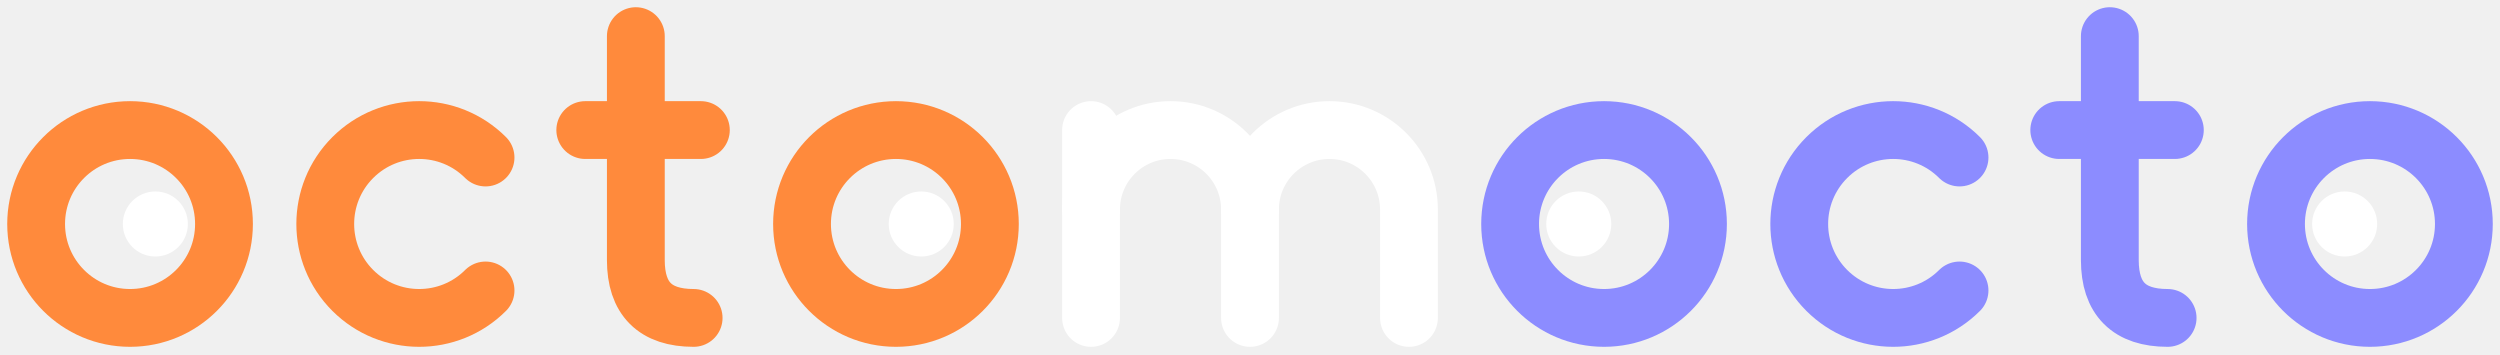
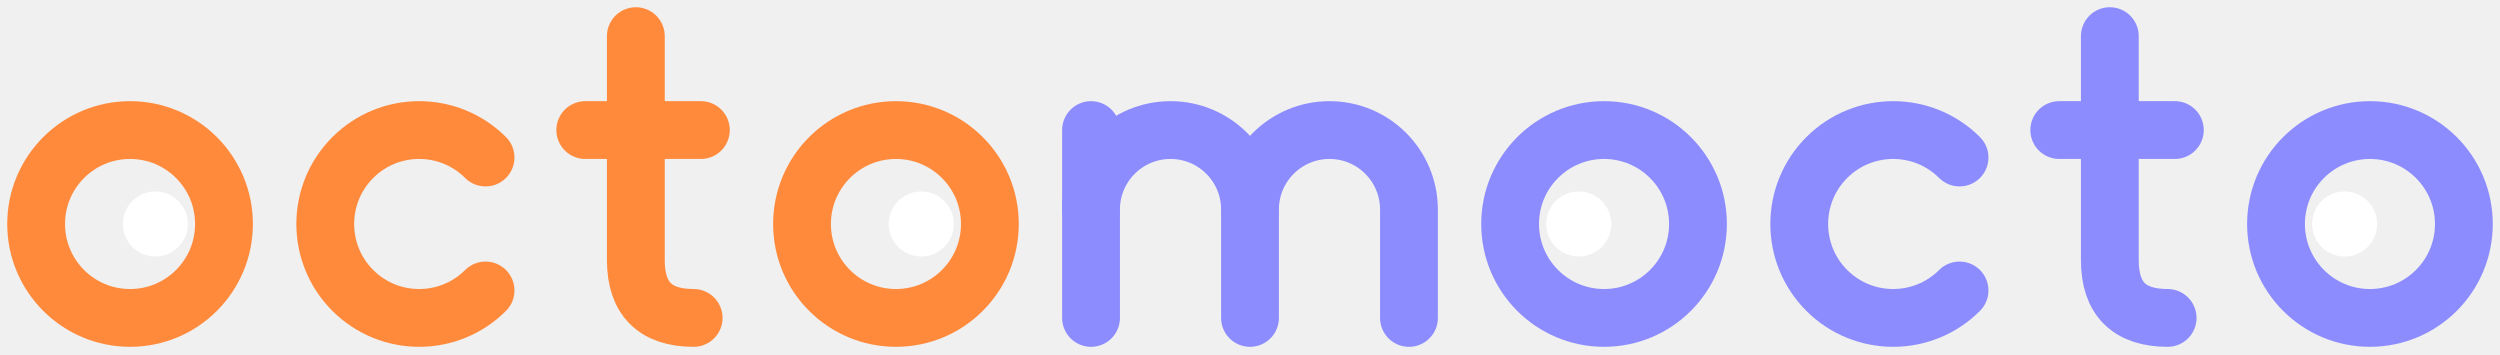
<svg xmlns="http://www.w3.org/2000/svg" width="692" height="98" viewBox="-10 12 692 98">
  <g fill="none" stroke-width="16" stroke-linecap="round" stroke-linejoin="round" stroke="#FF8A3C" transform="translate(0 0)">
    <circle cx="26" cy="74" r="26" />
    <path d="M124.4 55.6A26 26 0 1 0 124.4 92.4" />
    <path d="M166 22V84Q166 100 182 100" />
    <path d="M152 48H184" />
    <circle cx="238" cy="74" r="26" />
  </g>
-   <g fill="none" stroke-width="16" stroke-linecap="round" stroke-linejoin="round" stroke="#fff">
+   <g fill="none" stroke-width="16" stroke-linecap="round" stroke-linejoin="round" stroke="#8C8CFF">
    <path d="M292 48V100" />
    <path d="M292 70A22 22 0 0 1 336 70V100" />
    <path d="M336 70A22 22 0 0 1 380 70V100" />
  </g>
  <g fill="none" stroke-width="16" stroke-linecap="round" stroke-linejoin="round" stroke="#8C8CFF" transform="translate(408 0)">
    <circle cx="26" cy="74" r="26" />
    <path d="M124.4 55.6A26 26 0 1 0 124.4 92.4" />
    <path d="M166 22V84Q166 100 182 100" />
    <path d="M152 48H184" />
    <circle cx="238" cy="74" r="26" />
  </g>
  <circle cx="33" cy="74" r="9" fill="#fff" />
  <circle cx="245" cy="74" r="9" fill="#fff" />
  <circle cx="427" cy="74" r="9" fill="#fff" />
  <circle cx="639" cy="74" r="9" fill="#fff" />
</svg>
